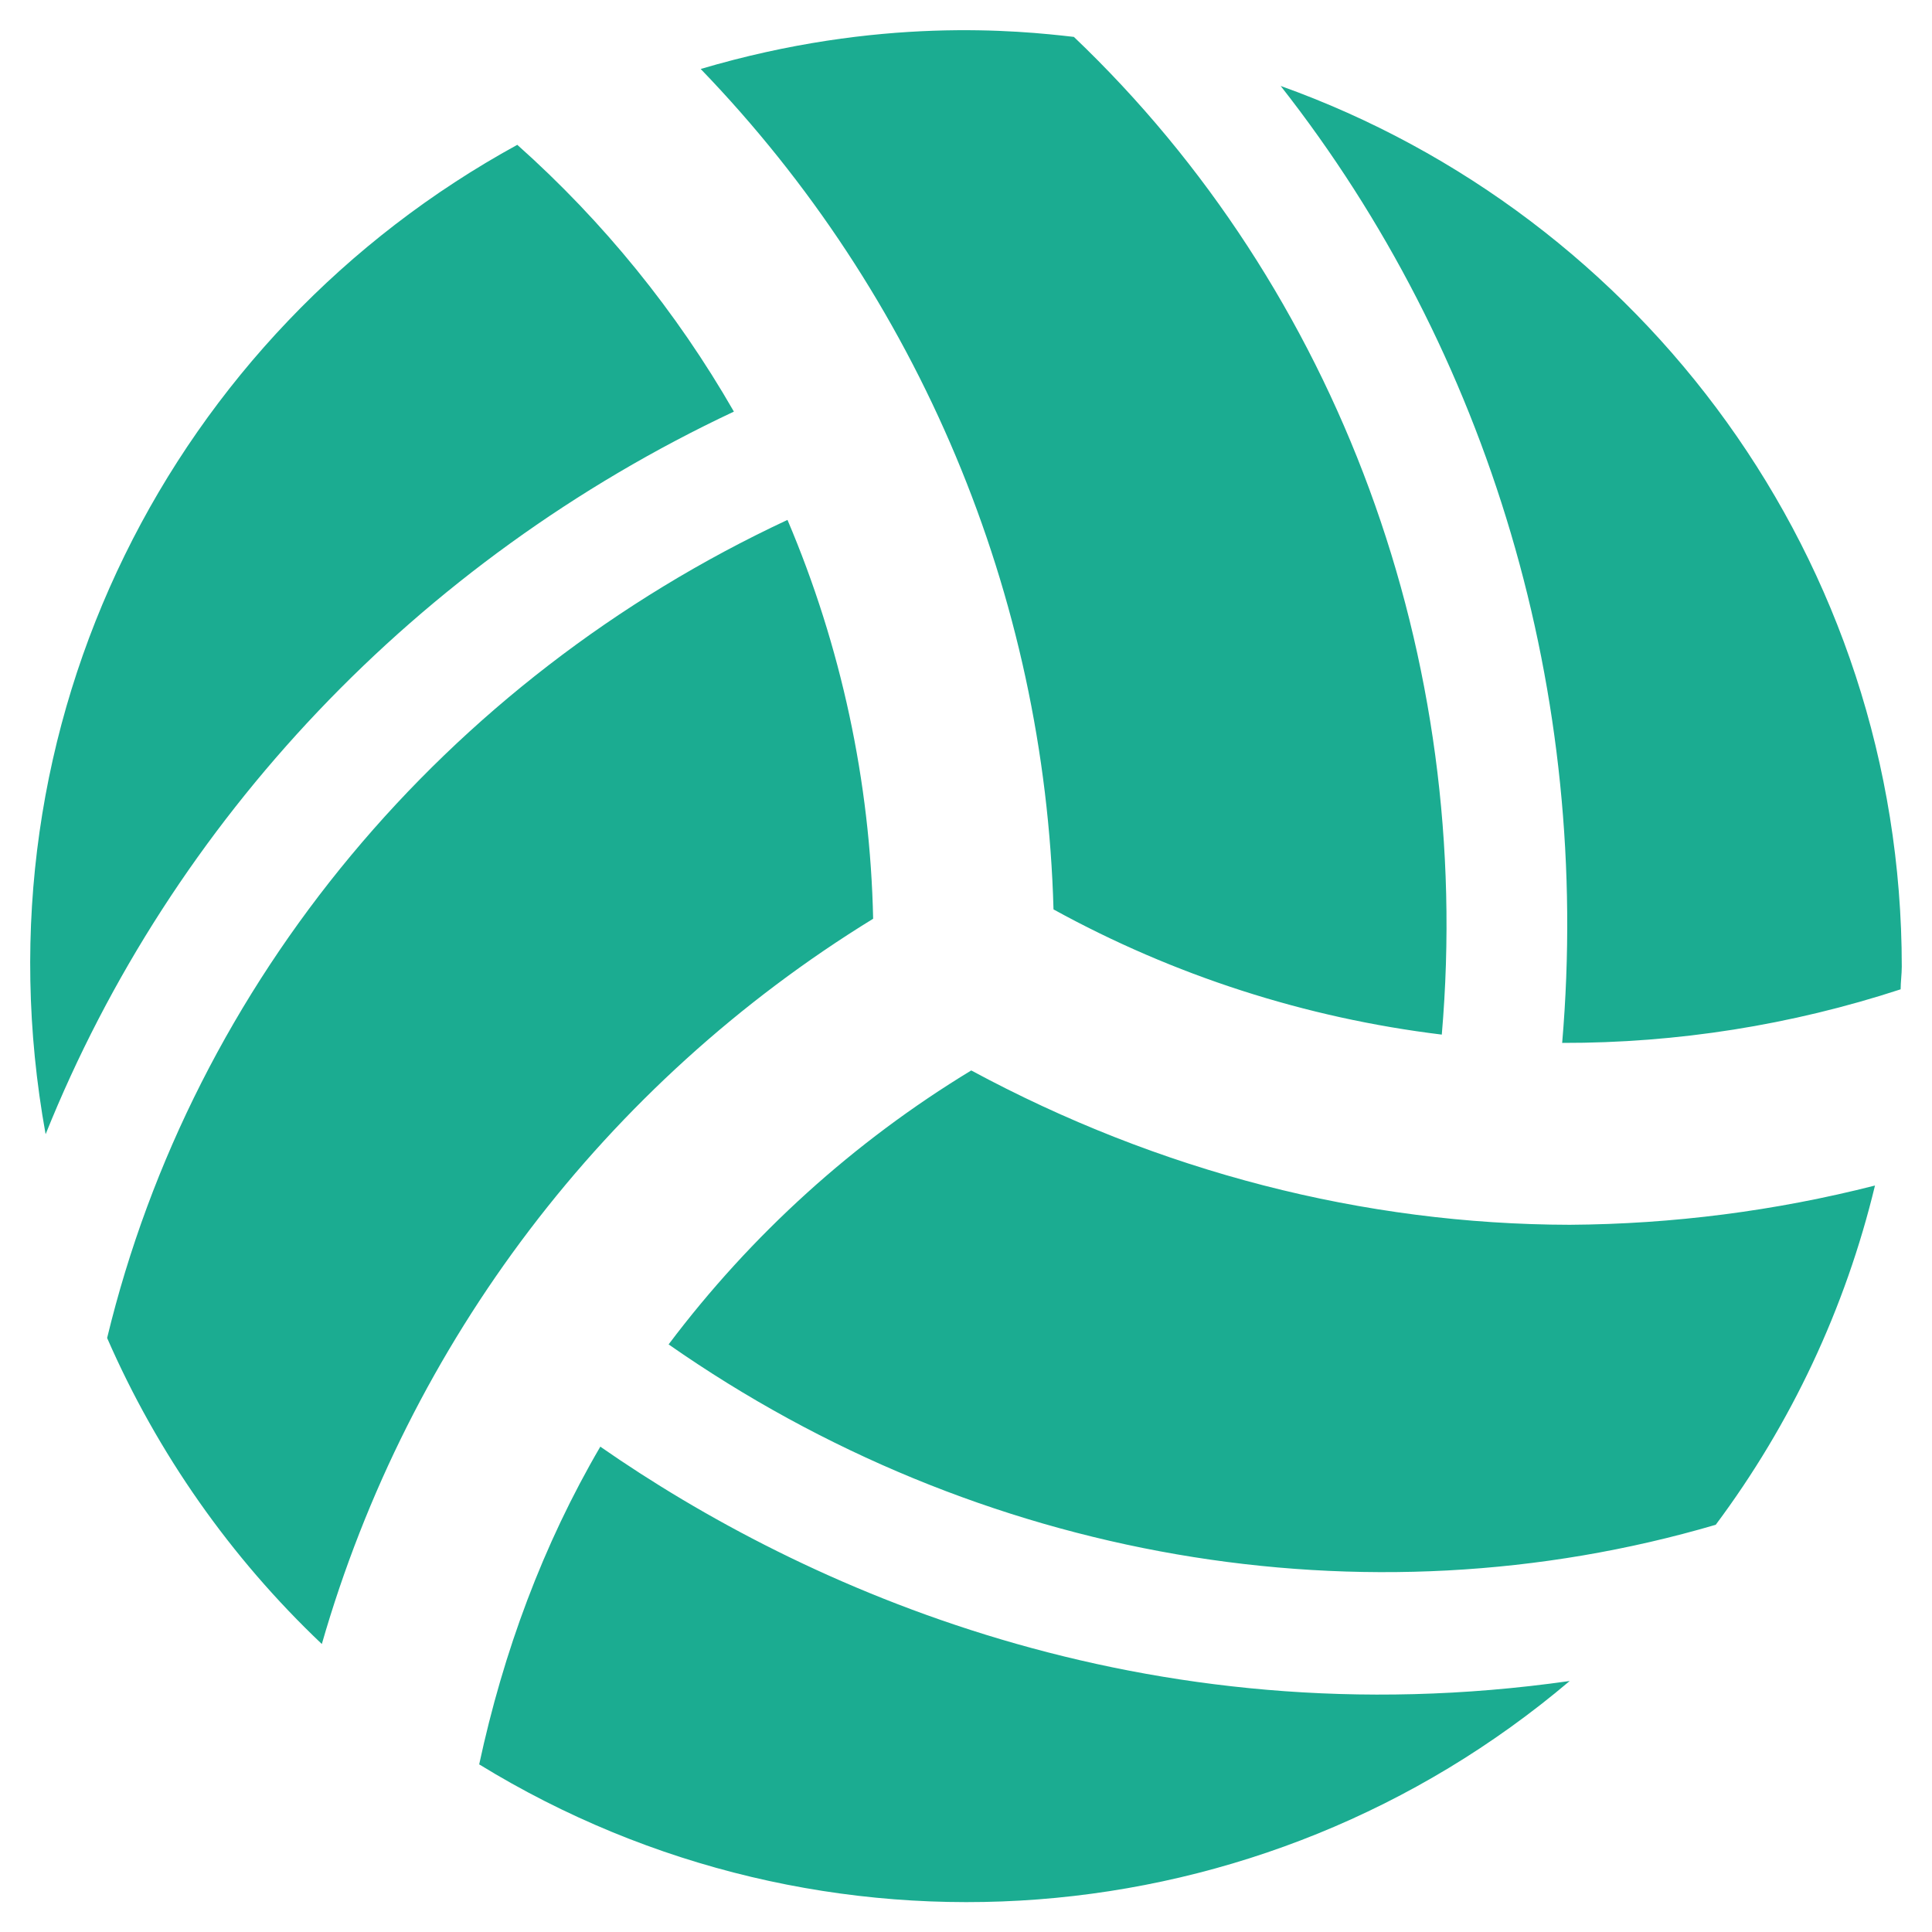
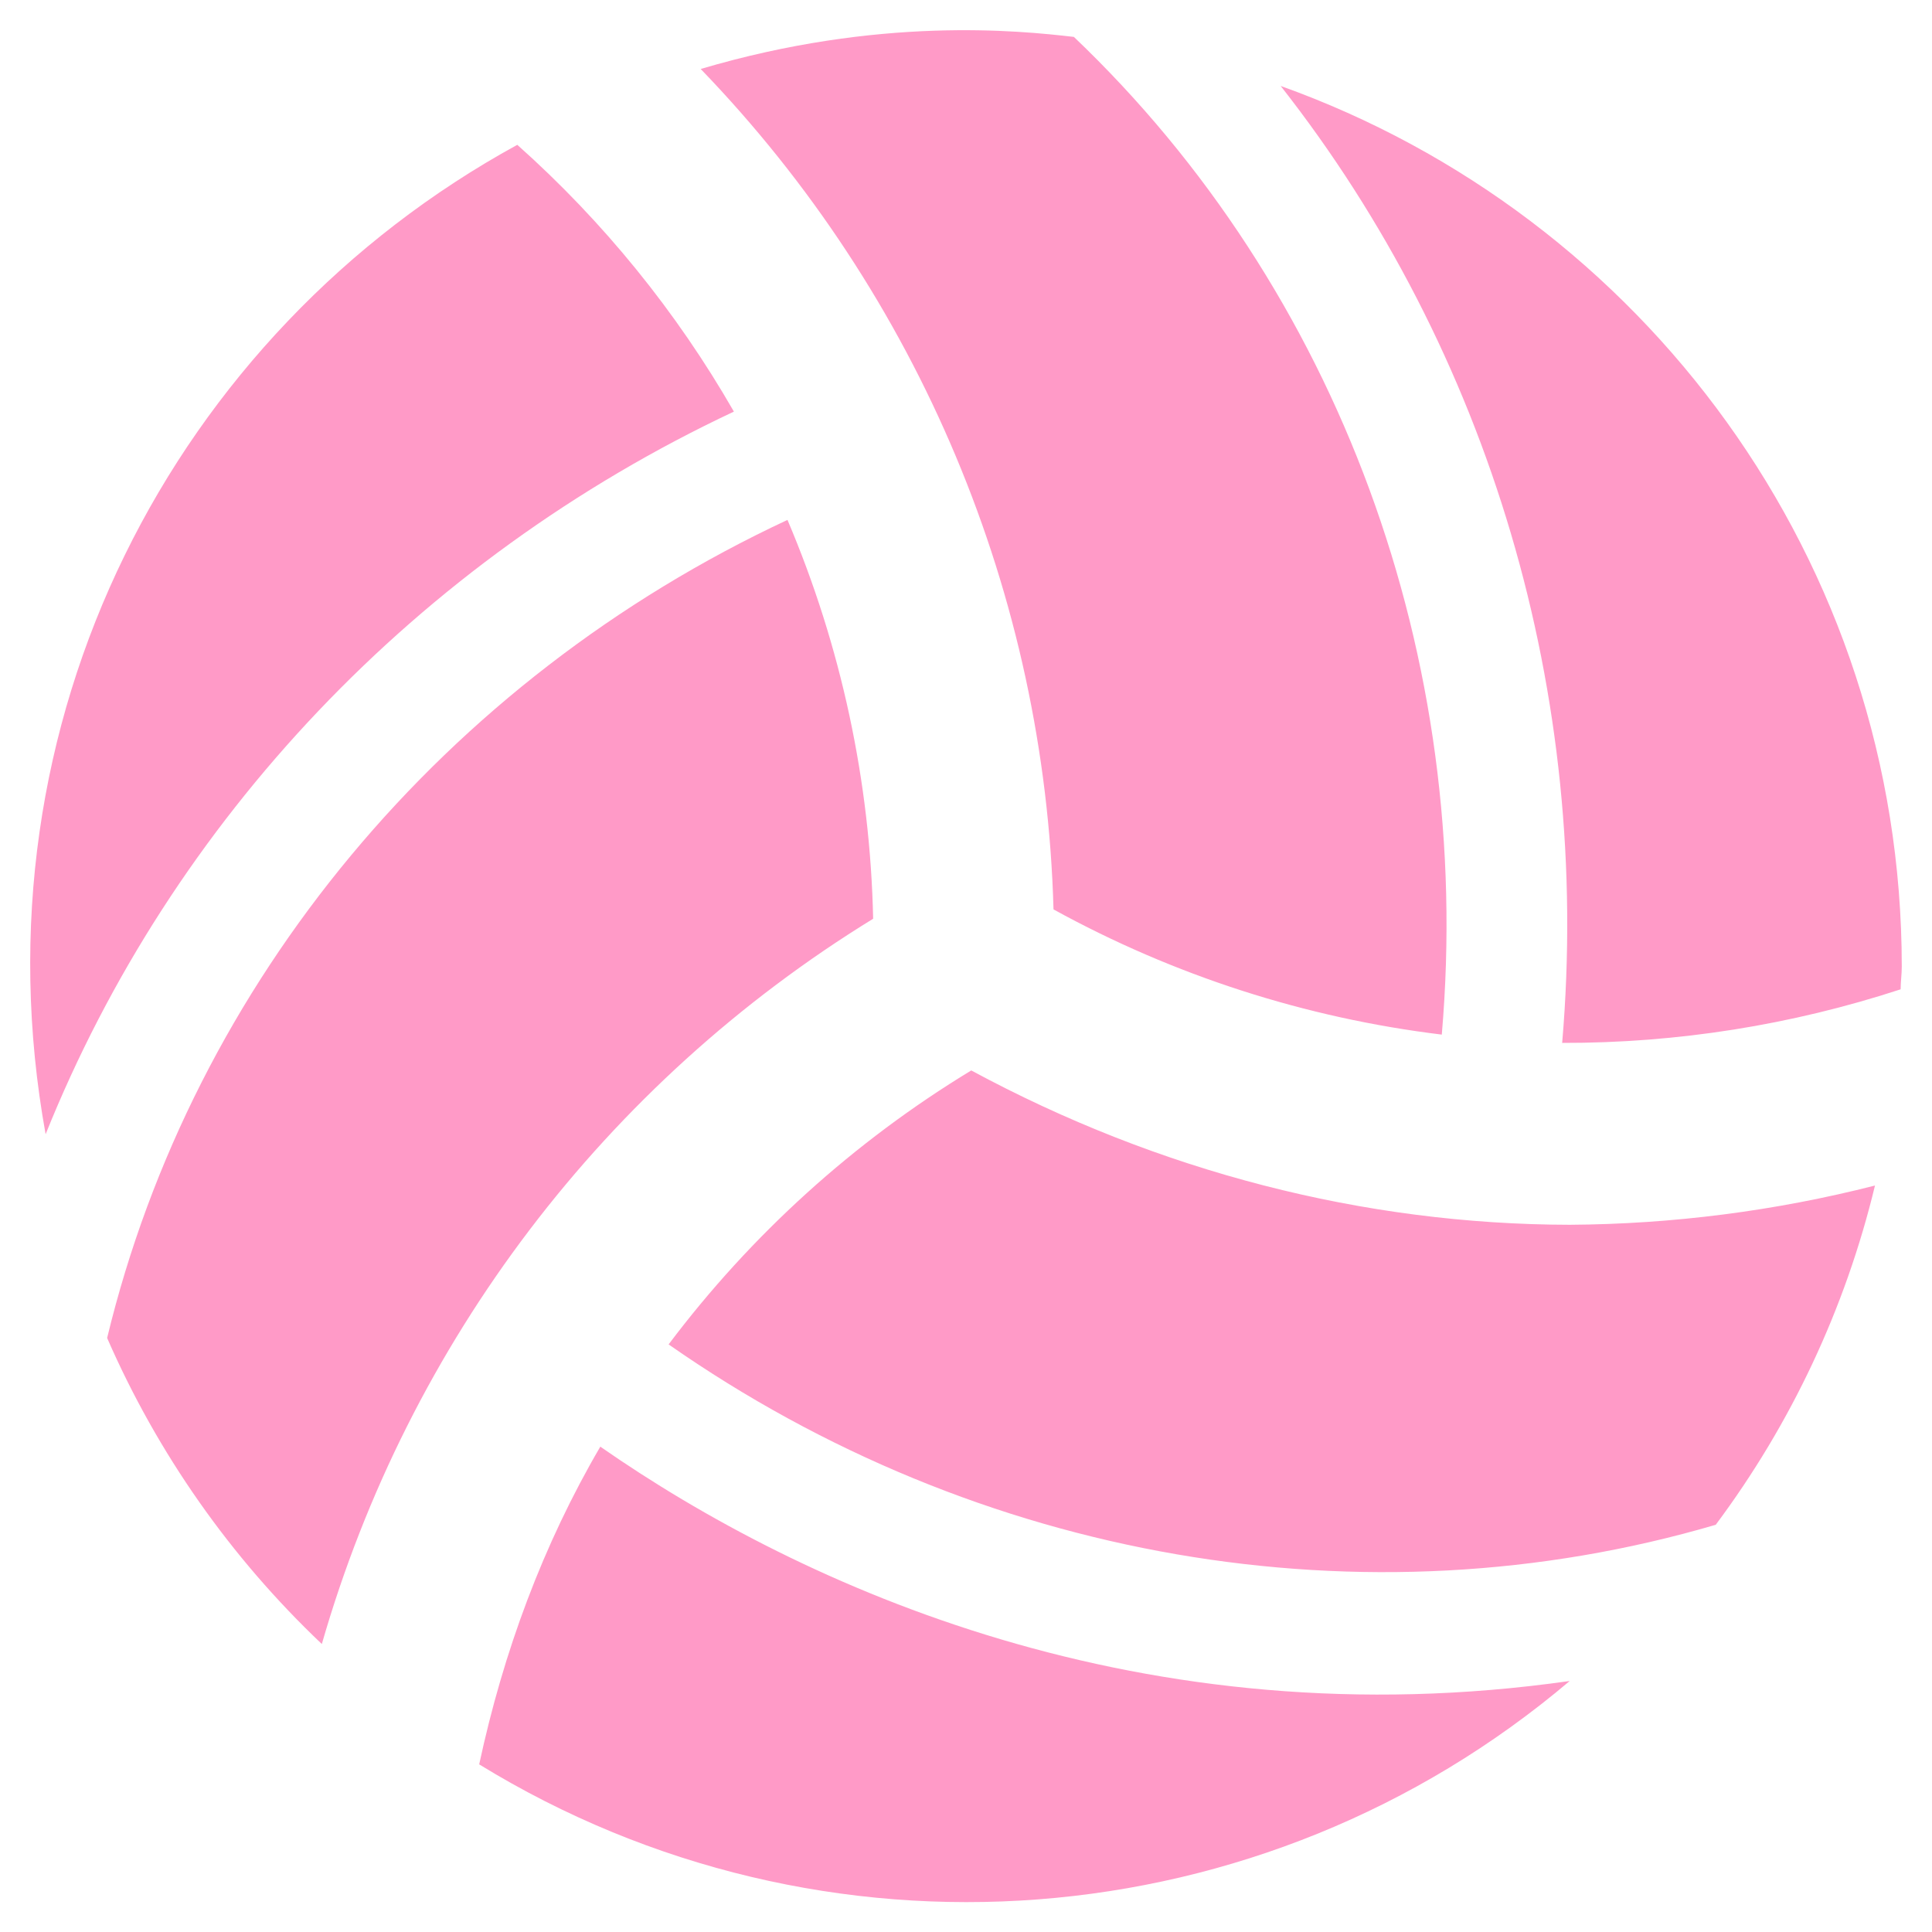
<svg xmlns="http://www.w3.org/2000/svg" aria-hidden="true" focusable="false" data-prefix="fas" data-icon="volleyball-ball" class="svg-inline--fa fa-volleyball-ball fa-w-16" role="img" viewBox="0 0 512 512">
-   <path fill="#1bac91" d="M231.39 243.48a285.56 285.56 0 0 0-22.7-105.7c-90.8 42.4-157.5 122.4-180.3 216.8a249 249 0 0 0 56.9 81.1 333.87 333.87 0 0 1 146.1-192.2zm-36.9-134.4a284.23 284.23 0 0 0-57.4-70.7c-91 49.8-144.8 152.9-125 262.2 33.4-83.1 98.4-152 182.4-191.5zm187.6 165.1c8.6-99.8-27.3-197.5-97.5-264.4-14.7-1.7-51.6-5.5-98.9 8.5A333.87 333.87 0 0 1 279.19 241a285 285 0 0 0 102.9 33.18zm-124.7 9.5a286.33 286.33 0 0 0-80.2 72.6c82 57.3 184.5 75.1 277.5 47.8a247.15 247.15 0 0 0 42.2-89.9 336.1 336.1 0 0 1-80.9 10.4c-54.6-.1-108.9-14.1-158.6-40.9zm-98.3 99.7c-15.2 26-25.7 54.4-32.1 84.2a247.07 247.07 0 0 0 289-22.1c-112.9 16.1-203.3-24.8-256.9-62.1zm180.3-360.6c55.3 70.4 82.5 161.2 74.6 253.6a286.59 286.59 0 0 0 89.7-14.2c0-2 .3-4 .3-6 0-107.8-68.7-199.1-164.6-233.4z" />
+   <path fill="#ff9ac7" d="M231.39 243.48a285.56 285.56 0 0 0-22.7-105.7c-90.8 42.4-157.5 122.4-180.3 216.8a249 249 0 0 0 56.9 81.1 333.87 333.87 0 0 1 146.1-192.2zm-36.9-134.4a284.23 284.23 0 0 0-57.4-70.7c-91 49.8-144.8 152.9-125 262.2 33.4-83.1 98.4-152 182.4-191.5zm187.6 165.1c8.6-99.8-27.3-197.5-97.5-264.4-14.7-1.7-51.6-5.5-98.9 8.5A333.87 333.87 0 0 1 279.19 241a285 285 0 0 0 102.9 33.18zm-124.7 9.5a286.33 286.33 0 0 0-80.2 72.6c82 57.3 184.5 75.1 277.5 47.8a247.15 247.15 0 0 0 42.2-89.9 336.1 336.1 0 0 1-80.9 10.4c-54.6-.1-108.9-14.1-158.6-40.9zm-98.3 99.7c-15.2 26-25.7 54.4-32.1 84.2a247.07 247.07 0 0 0 289-22.1c-112.9 16.1-203.3-24.8-256.9-62.1zm180.3-360.6c55.3 70.4 82.5 161.2 74.6 253.6a286.59 286.59 0 0 0 89.7-14.2c0-2 .3-4 .3-6 0-107.8-68.7-199.1-164.6-233.4z" />
</svg>
